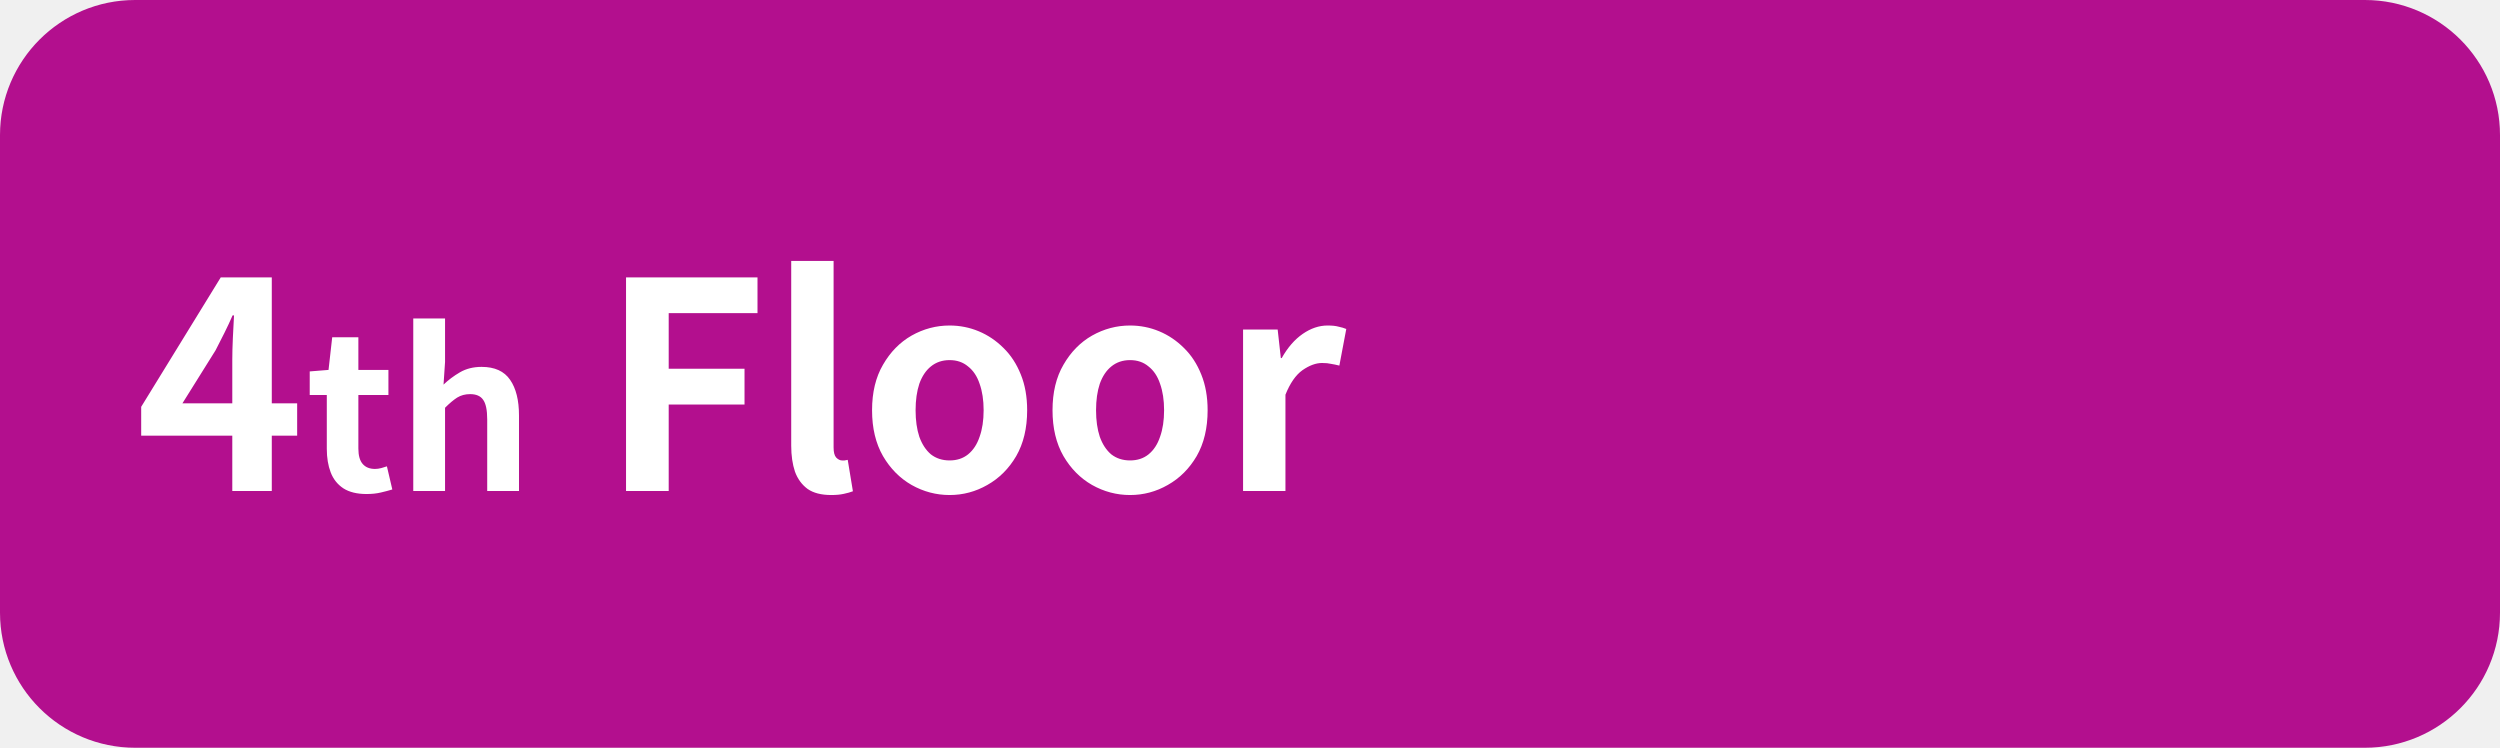
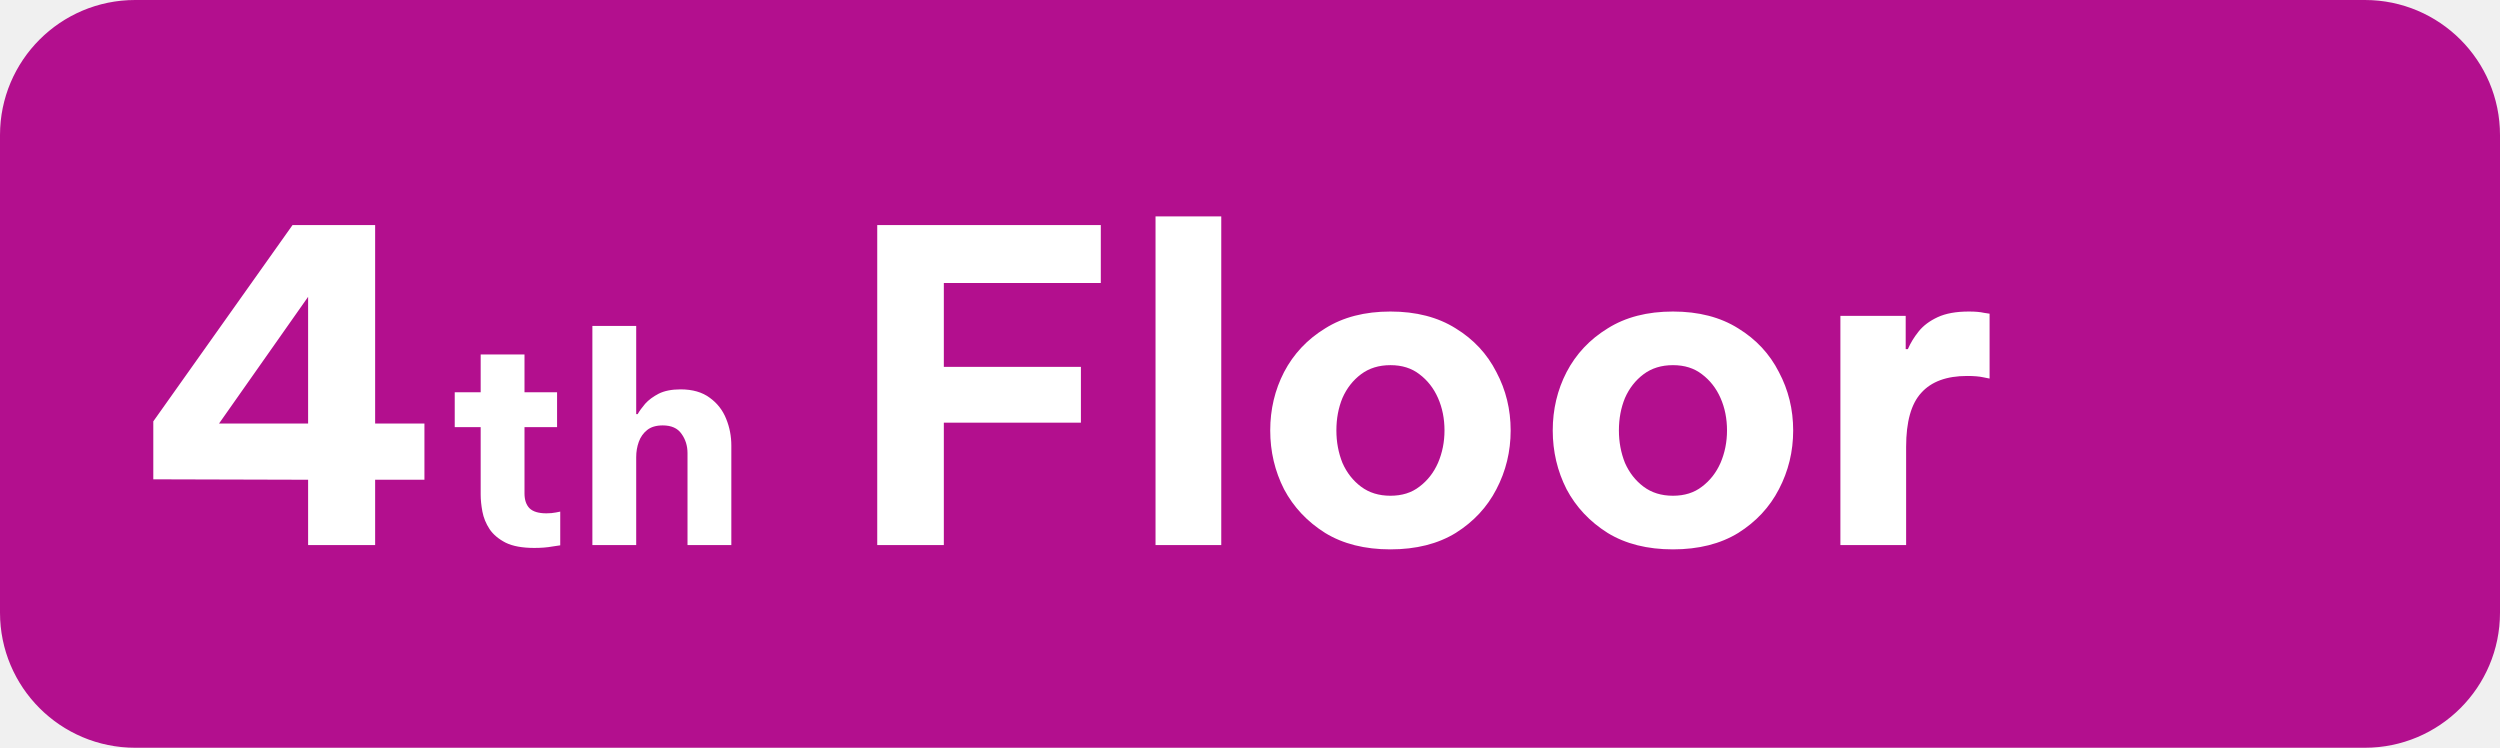
<svg xmlns="http://www.w3.org/2000/svg" width="555" height="166" viewBox="0 0 555 166" fill="none">
-   <rect x="3" y="3" width="549" height="160" rx="27" fill="#B30F8E" />
-   <rect x="3" y="3" width="549" height="160" rx="27" stroke="#B30F8E" stroke-width="6" />
-   <path d="M51.568 109V79.88C51.568 78.515 51.611 76.893 51.696 75.016C51.781 73.096 51.867 71.432 51.952 70.024H51.632C51.077 71.304 50.48 72.584 49.84 73.864C49.2 75.144 48.539 76.445 47.856 77.768L40.496 89.544H65.968V96.712H31.344V90.312L49.008 61.576H60.336V109H51.568ZM81.382 109.672C79.27 109.672 77.558 109.256 76.246 108.424C74.934 107.56 73.99 106.376 73.414 104.872C72.838 103.368 72.55 101.624 72.55 99.64V87.688H68.758V82.456L72.934 82.12L73.75 74.872H79.558V82.12H86.23V87.688H79.558V99.592C79.558 101.128 79.878 102.264 80.518 103C81.158 103.736 82.07 104.104 83.254 104.104C83.702 104.104 84.166 104.04 84.646 103.912C85.126 103.784 85.542 103.656 85.894 103.528L87.094 108.664C86.358 108.888 85.51 109.112 84.55 109.336C83.622 109.56 82.566 109.672 81.382 109.672ZM91.745 109V70.696H98.801V80.344L98.465 85.384C99.521 84.36 100.737 83.448 102.113 82.648C103.489 81.848 105.089 81.448 106.913 81.448C109.825 81.448 111.937 82.408 113.249 84.328C114.561 86.216 115.217 88.856 115.217 92.248V109H108.161V93.112C108.161 91.032 107.857 89.576 107.249 88.744C106.673 87.912 105.713 87.496 104.369 87.496C103.281 87.496 102.321 87.752 101.489 88.264C100.689 88.776 99.793 89.528 98.801 90.52V109H91.745ZM138.98 109V61.576H168.164V69.512H148.452V81.864H165.284V89.8H148.452V109H138.98ZM184.546 109.896C182.327 109.896 180.578 109.448 179.298 108.552C178.018 107.613 177.079 106.333 176.482 104.712C175.927 103.048 175.65 101.128 175.65 98.952V57.928H185.058V99.336C185.058 100.403 185.25 101.149 185.634 101.576C186.06 102.003 186.487 102.216 186.914 102.216C187.127 102.216 187.319 102.216 187.49 102.216C187.66 102.173 187.895 102.131 188.194 102.088L189.346 109.064C188.791 109.277 188.108 109.469 187.298 109.64C186.53 109.811 185.612 109.896 184.546 109.896ZM210.813 109.896C207.827 109.896 205.011 109.149 202.365 107.656C199.763 106.163 197.651 104.029 196.029 101.256C194.408 98.44 193.597 95.048 193.597 91.08C193.597 87.112 194.408 83.741 196.029 80.968C197.651 78.152 199.763 75.997 202.365 74.504C205.011 73.011 207.827 72.264 210.813 72.264C213.075 72.264 215.229 72.691 217.277 73.544C219.325 74.397 221.16 75.635 222.781 77.256C224.403 78.835 225.683 80.797 226.621 83.144C227.56 85.448 228.029 88.093 228.029 91.08C228.029 95.048 227.219 98.44 225.597 101.256C223.976 104.029 221.843 106.163 219.197 107.656C216.595 109.149 213.8 109.896 210.813 109.896ZM210.813 102.216C212.435 102.216 213.8 101.768 214.909 100.872C216.061 99.933 216.915 98.632 217.469 96.968C218.067 95.304 218.365 93.341 218.365 91.08C218.365 88.819 218.067 86.856 217.469 85.192C216.915 83.528 216.061 82.248 214.909 81.352C213.8 80.413 212.435 79.944 210.813 79.944C209.192 79.944 207.805 80.413 206.653 81.352C205.544 82.248 204.691 83.528 204.093 85.192C203.539 86.856 203.261 88.819 203.261 91.08C203.261 93.341 203.539 95.304 204.093 96.968C204.691 98.632 205.544 99.933 206.653 100.872C207.805 101.768 209.192 102.216 210.813 102.216ZM250.876 109.896C247.889 109.896 245.073 109.149 242.428 107.656C239.825 106.163 237.713 104.029 236.092 101.256C234.47 98.44 233.66 95.048 233.66 91.08C233.66 87.112 234.47 83.741 236.092 80.968C237.713 78.152 239.825 75.997 242.428 74.504C245.073 73.011 247.889 72.264 250.876 72.264C253.137 72.264 255.292 72.691 257.34 73.544C259.388 74.397 261.222 75.635 262.844 77.256C264.465 78.835 265.745 80.797 266.684 83.144C267.622 85.448 268.092 88.093 268.092 91.08C268.092 95.048 267.281 98.44 265.66 101.256C264.038 104.029 261.905 106.163 259.26 107.656C256.657 109.149 253.862 109.896 250.876 109.896ZM250.876 102.216C252.497 102.216 253.862 101.768 254.972 100.872C256.124 99.933 256.977 98.632 257.532 96.968C258.129 95.304 258.428 93.341 258.428 91.08C258.428 88.819 258.129 86.856 257.532 85.192C256.977 83.528 256.124 82.248 254.972 81.352C253.862 80.413 252.497 79.944 250.876 79.944C249.254 79.944 247.868 80.413 246.716 81.352C245.606 82.248 244.753 83.528 244.156 85.192C243.601 86.856 243.324 88.819 243.324 91.08C243.324 93.341 243.601 95.304 244.156 96.968C244.753 98.632 245.606 99.933 246.716 100.872C247.868 101.768 249.254 102.216 250.876 102.216ZM275.962 109V73.16H283.642L284.346 79.496H284.538C285.861 77.149 287.418 75.357 289.21 74.12C291.002 72.883 292.837 72.264 294.714 72.264C295.738 72.264 296.549 72.349 297.146 72.52C297.786 72.648 298.362 72.819 298.874 73.032L297.338 81.16C296.656 80.989 296.037 80.861 295.482 80.776C294.97 80.648 294.309 80.584 293.498 80.584C292.133 80.584 290.682 81.117 289.146 82.184C287.653 83.251 286.394 85.064 285.37 87.624V109H275.962Z" fill="white" />
+   <rect x="2" y="2" width="551" height="162" rx="28" fill="#B30F8E" />
+   <rect x="2" y="2" width="551" height="162" rx="28" stroke="#B30F8E" stroke-width="4" />
+   <path d="M68.4 121V106.504L34.032 106.408V93.544L64.944 49.96H83.28V94.024H94.224V106.504H83.28V121H68.4ZM48.624 94.024H68.4V65.896L48.624 94.024ZM118.614 121.64C115.968 121.64 113.856 121.256 112.278 120.488C110.699 119.677 109.504 118.675 108.694 117.48C107.883 116.243 107.35 114.941 107.094 113.576C106.838 112.211 106.71 110.952 106.71 109.8V94.824H100.95V87.08H106.71V78.696H116.438V87.08H123.67V94.824H116.438V109.544C116.438 110.952 116.8 112.04 117.526 112.808C118.294 113.576 119.552 113.96 121.302 113.96C122.07 113.96 122.774 113.896 123.414 113.768C124.054 113.64 124.374 113.576 124.374 113.576V121.064C124.374 121.064 123.798 121.149 122.646 121.32C121.494 121.533 120.15 121.64 118.614 121.64ZM131.508 121V72.36H141.236V91.944H141.556C141.94 91.261 142.495 90.493 143.22 89.64C143.988 88.787 144.991 88.04 146.228 87.4C147.508 86.76 149.13 86.44 151.092 86.44C153.738 86.44 155.892 87.059 157.556 88.296C159.22 89.491 160.436 91.048 161.204 92.968C161.972 94.845 162.356 96.829 162.356 98.92V121H152.628V100.584C152.628 98.963 152.18 97.533 151.284 96.296C150.431 95.059 149.044 94.44 147.124 94.44C145.674 94.44 144.522 94.781 143.668 95.464C142.815 96.147 142.196 97.021 141.812 98.088C141.428 99.155 141.236 100.285 141.236 101.48V121H131.508ZM194.747 121V49.96H244.379V62.824H209.531V81.448H239.963V93.832H209.531V121H194.747ZM256.528 121V48.04H271.12V121H256.528ZM308.678 121.96C302.982 121.96 298.15 120.744 294.182 118.312C290.214 115.816 287.174 112.584 285.062 108.616C283.014 104.584 281.99 100.232 281.99 95.56C281.99 90.888 283.014 86.568 285.062 82.6C287.174 78.568 290.214 75.336 294.182 72.904C298.15 70.408 302.982 69.16 308.678 69.16C314.374 69.16 319.206 70.408 323.174 72.904C327.142 75.336 330.15 78.568 332.198 82.6C334.31 86.568 335.366 90.888 335.366 95.56C335.366 100.232 334.31 104.584 332.198 108.616C330.15 112.584 327.142 115.816 323.174 118.312C319.206 120.744 314.374 121.96 308.678 121.96ZM308.678 110.056C311.238 110.056 313.382 109.384 315.11 108.04C316.902 106.696 318.278 104.936 319.238 102.76C320.198 100.52 320.678 98.12 320.678 95.56C320.678 92.936 320.198 90.536 319.238 88.36C318.278 86.184 316.902 84.424 315.11 83.08C313.382 81.736 311.238 81.064 308.678 81.064C306.118 81.064 303.942 81.736 302.15 83.08C300.358 84.424 298.982 86.184 298.022 88.36C297.126 90.536 296.678 92.936 296.678 95.56C296.678 98.12 297.126 100.52 298.022 102.76C298.982 104.936 300.358 106.696 302.15 108.04C303.942 109.384 306.118 110.056 308.678 110.056ZM371.397 121.96C365.701 121.96 360.869 120.744 356.901 118.312C352.933 115.816 349.893 112.584 347.781 108.616C345.733 104.584 344.709 100.232 344.709 95.56C344.709 90.888 345.733 86.568 347.781 82.6C349.893 78.568 352.933 75.336 356.901 72.904C360.869 70.408 365.701 69.16 371.397 69.16C377.093 69.16 381.925 70.408 385.893 72.904C389.861 75.336 392.869 78.568 394.917 82.6C397.029 86.568 398.085 90.888 398.085 95.56C398.085 100.232 397.029 104.584 394.917 108.616C392.869 112.584 389.861 115.816 385.893 118.312C381.925 120.744 377.093 121.96 371.397 121.96ZM371.397 110.056C373.957 110.056 376.101 109.384 377.829 108.04C379.621 106.696 380.997 104.936 381.957 102.76C382.917 100.52 383.397 98.12 383.397 95.56C383.397 92.936 382.917 90.536 381.957 88.36C380.997 86.184 379.621 84.424 377.829 83.08C376.101 81.736 373.957 81.064 371.397 81.064C368.837 81.064 366.661 81.736 364.869 83.08C363.077 84.424 361.701 86.184 360.741 88.36C359.845 90.536 359.397 92.936 359.397 95.56C359.397 98.12 359.845 100.52 360.741 102.76C361.701 104.936 363.077 106.696 364.869 108.04C366.661 109.384 368.837 110.056 371.397 110.056ZM408.568 121V70.12H423.064V77.512H423.544C424.12 76.168 424.92 74.856 425.944 73.576C426.968 72.296 428.376 71.24 430.168 70.408C431.96 69.576 434.264 69.16 437.08 69.16C438.488 69.16 439.608 69.256 440.44 69.448C441.272 69.576 441.688 69.64 441.688 69.64V84.04C441.688 84.04 441.208 83.944 440.248 83.752C439.352 83.56 438.168 83.464 436.696 83.464C432.152 83.464 428.76 84.712 426.52 87.208C424.28 89.64 423.16 93.64 423.16 99.208V121H408.568Z" fill="white" />
</svg>
